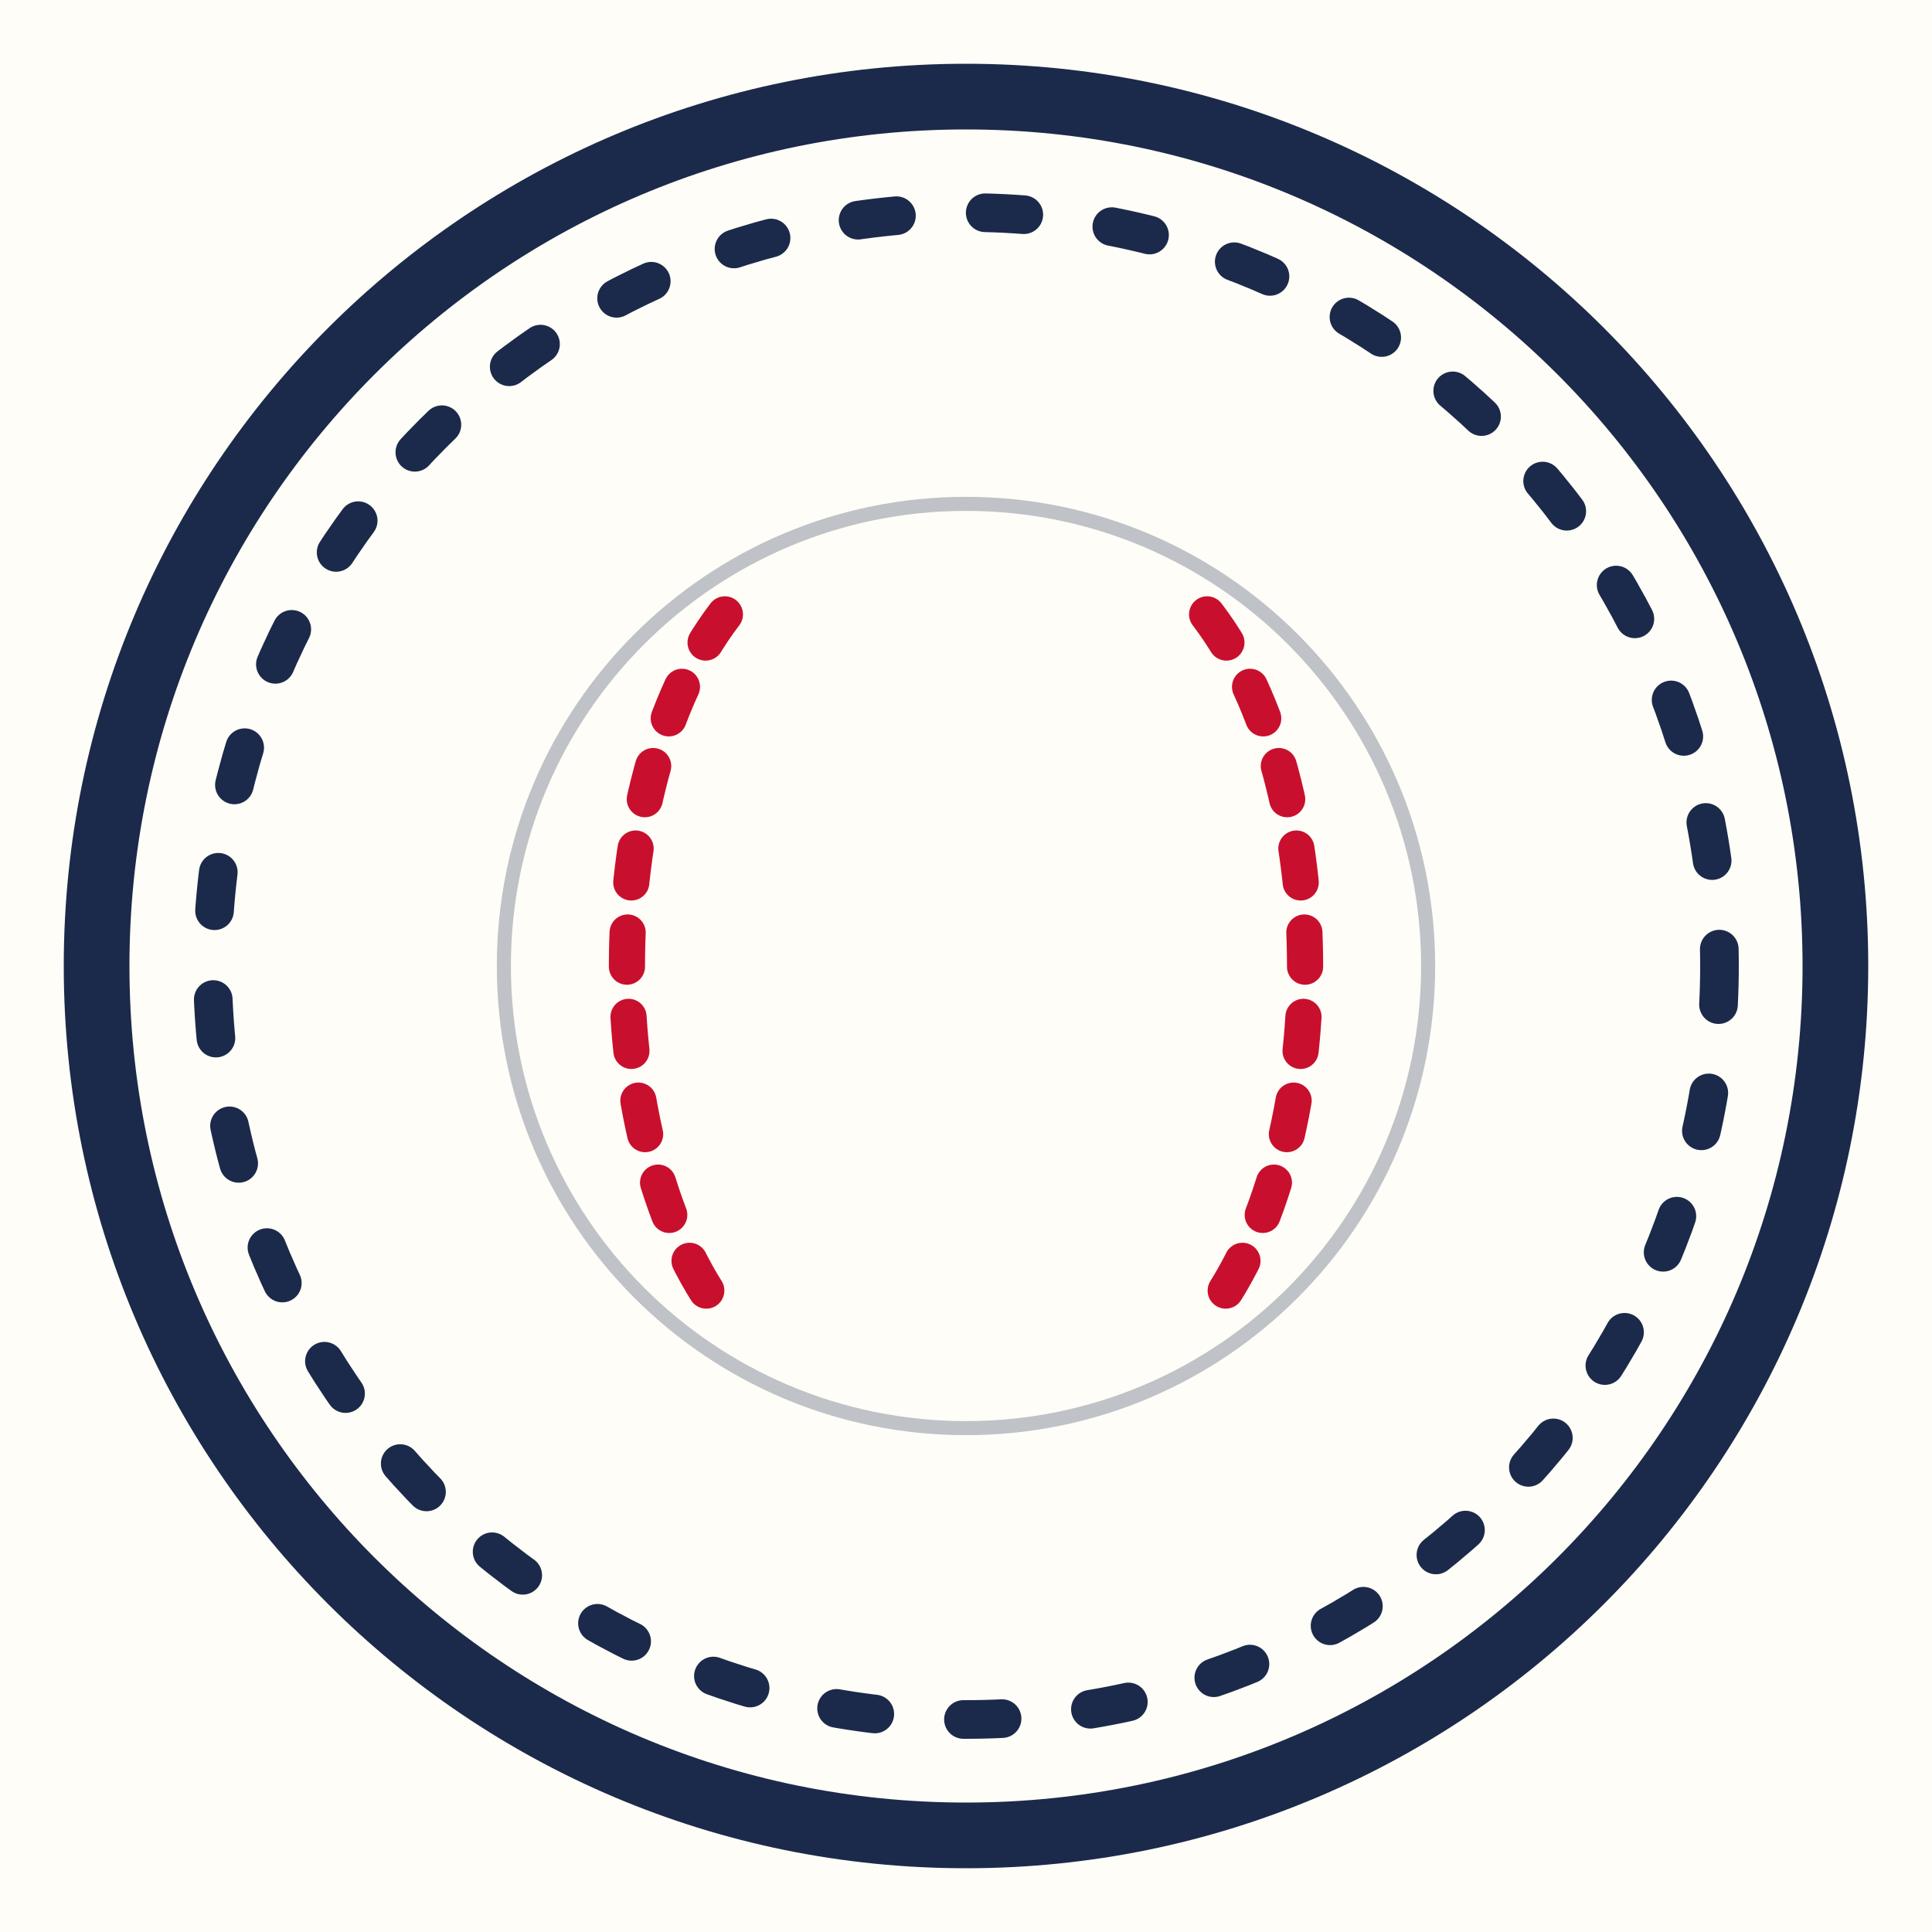
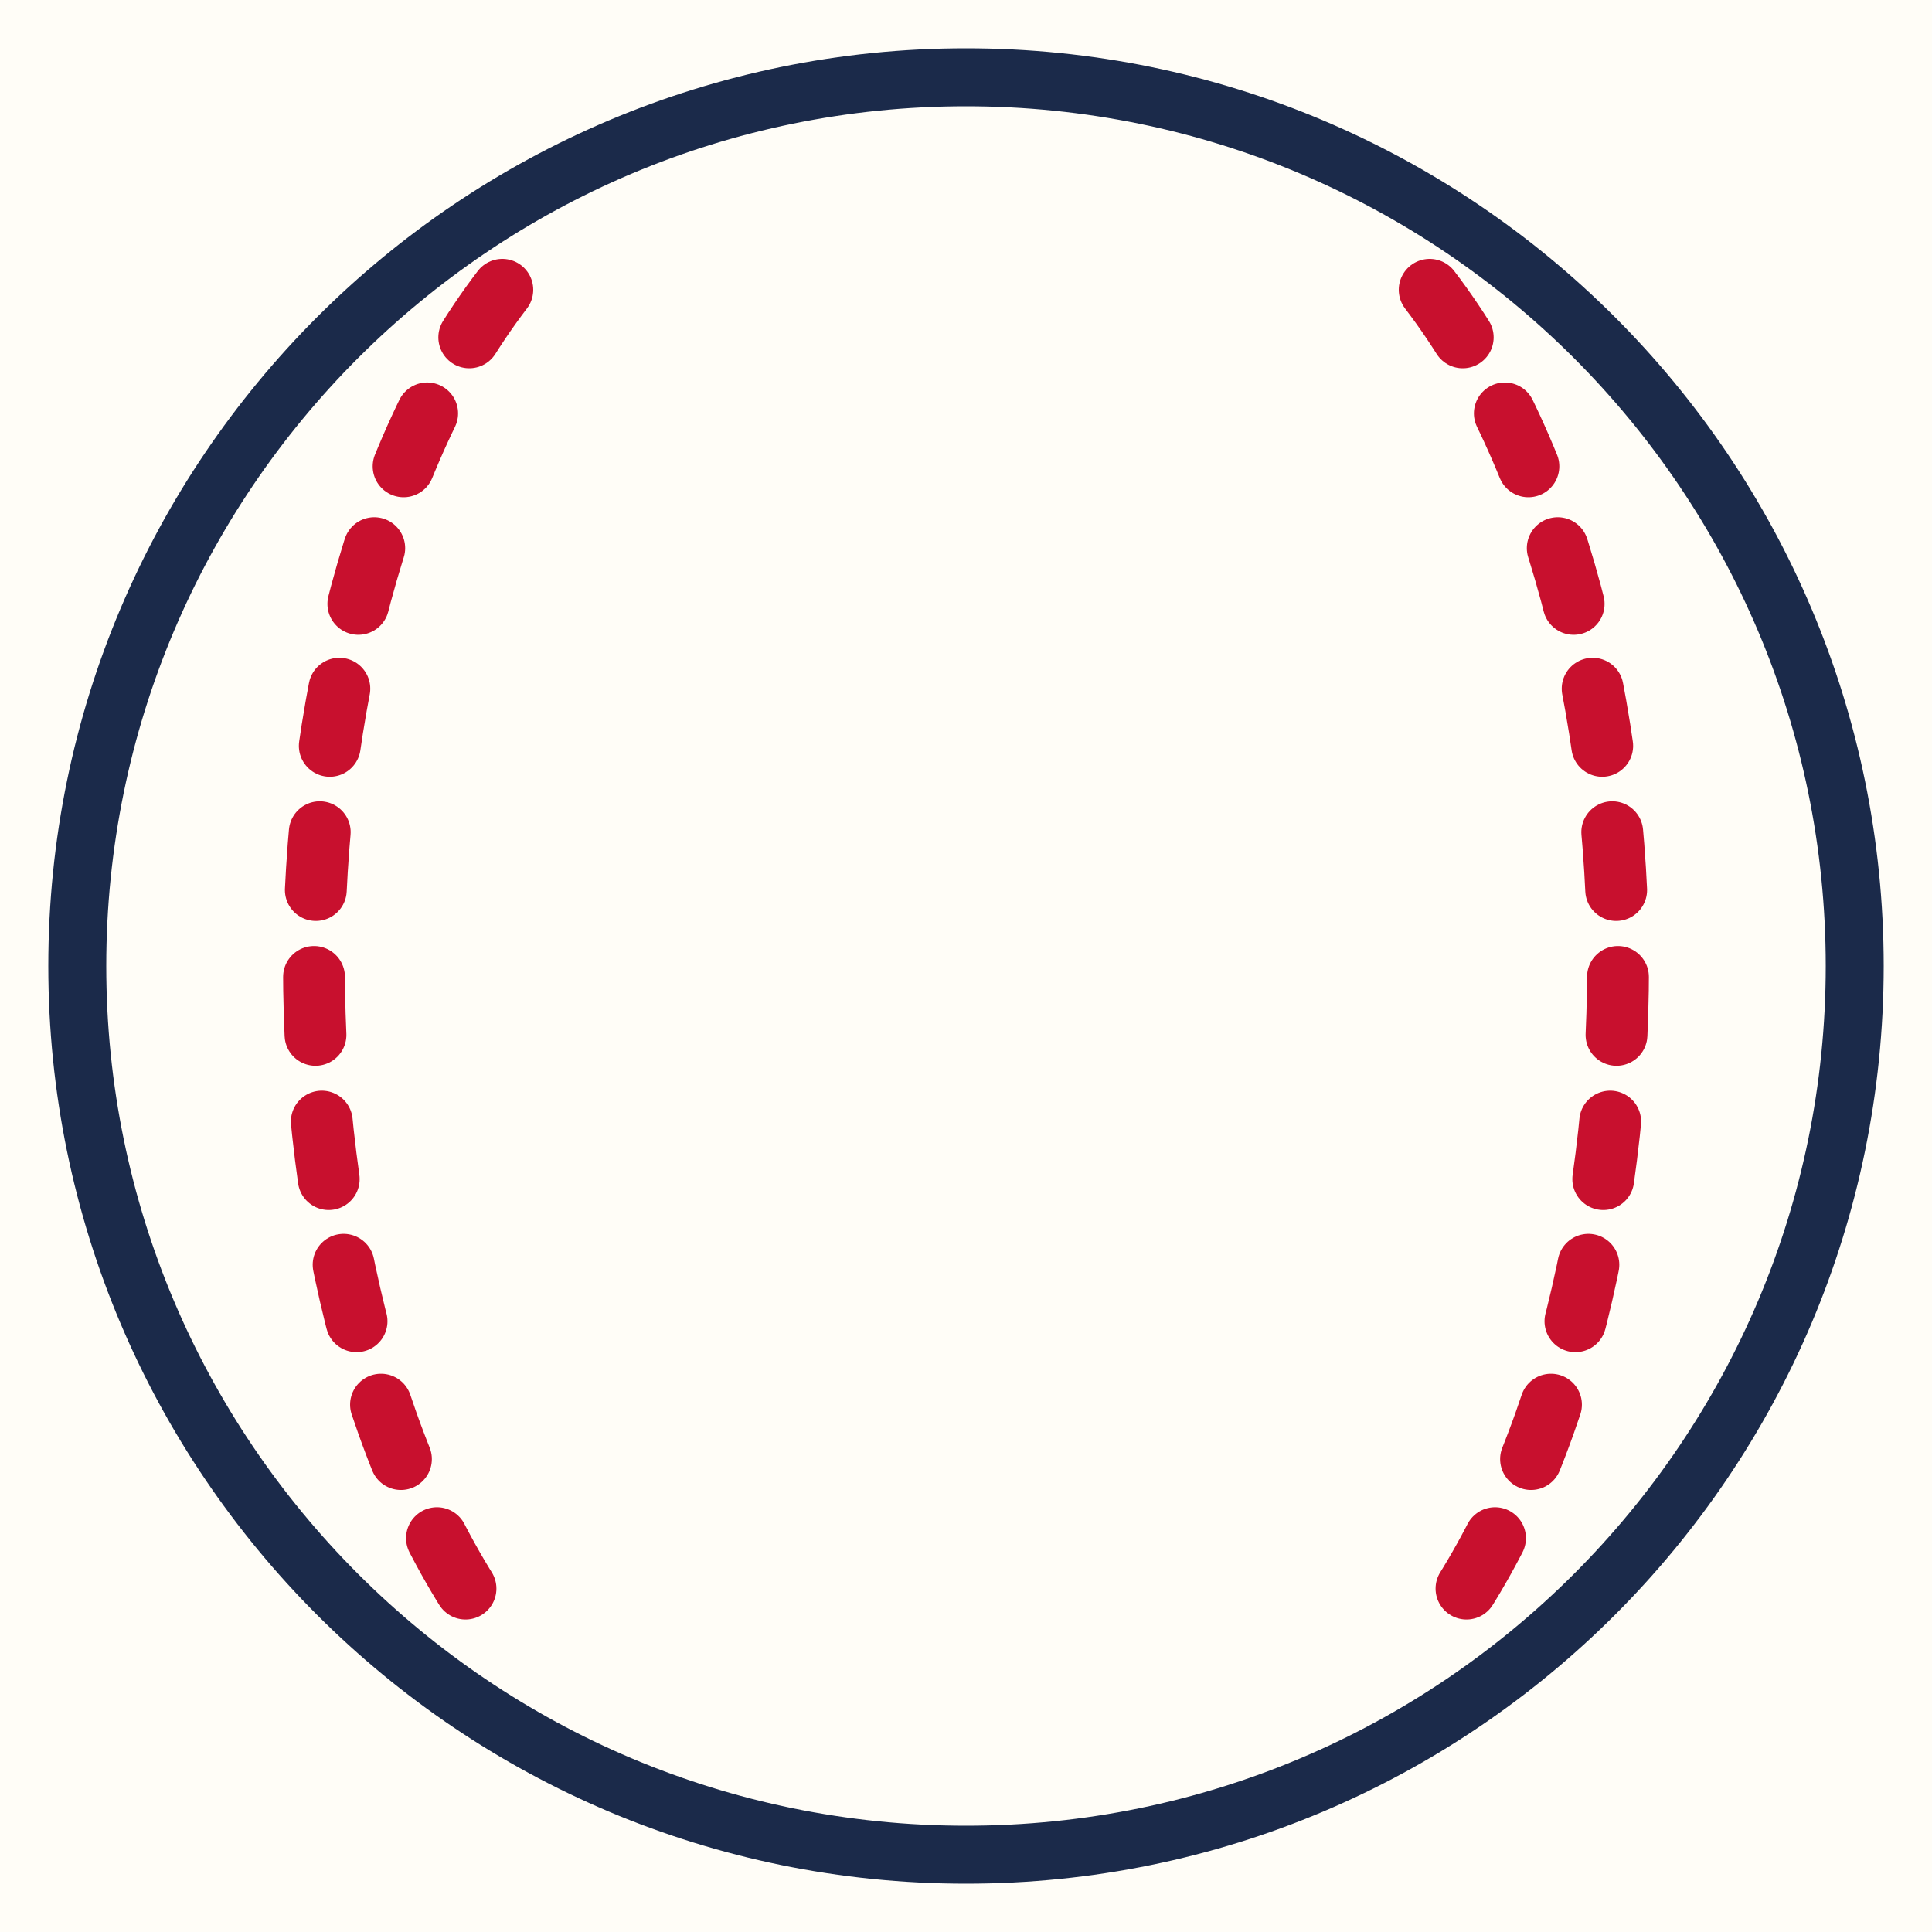
<svg xmlns="http://www.w3.org/2000/svg" width="64" height="64" viewBox="0 0 100 100">
  <rect width="100" height="100" fill="#FFFDF7" />
  <g transform="translate(50,50) scale(1) translate(-50,-50)">
-     <circle cx="50" cy="50" r="45" fill="none" stroke="#1B2A4A" stroke-width="3.4" />
-     <circle cx="50" cy="50" r="39" fill="none" stroke="#1B2A4A" stroke-width="2" stroke-dasharray="2 4.6" stroke-linecap="round" />
-     <g transform="translate(24,24) scale(0.52)">
-       <circle cx="50" cy="50" r="46" fill="#FFFDF7" stroke="rgba(27,42,74,0.28)" stroke-width="1.4" />
-       <path d="M26,15 C13,32 13,68 26,85" fill="none" stroke="#C8102E" stroke-width="3.6" stroke-linecap="round" stroke-dasharray="3.4 5" />
-       <path d="M74,15 C87,32 87,68 74,85" fill="none" stroke="#C8102E" stroke-width="3.6" stroke-linecap="round" stroke-dasharray="3.4 5" />
-     </g>
+     <circle cx="50" cy="50" r="46" fill="#FFFDF7" stroke="#1B2A4A" stroke-width="3" />
+     <path d="M26,15 C13,32 13,68 26,85" fill="none" stroke="#C8102E" stroke-width="3.2" stroke-linecap="round" stroke-dasharray="3 4.5" />
+     <path d="M74,15 C87,32 87,68 74,85" fill="none" stroke="#C8102E" stroke-width="3.2" stroke-linecap="round" stroke-dasharray="3 4.5" />
  </g>
</svg>
